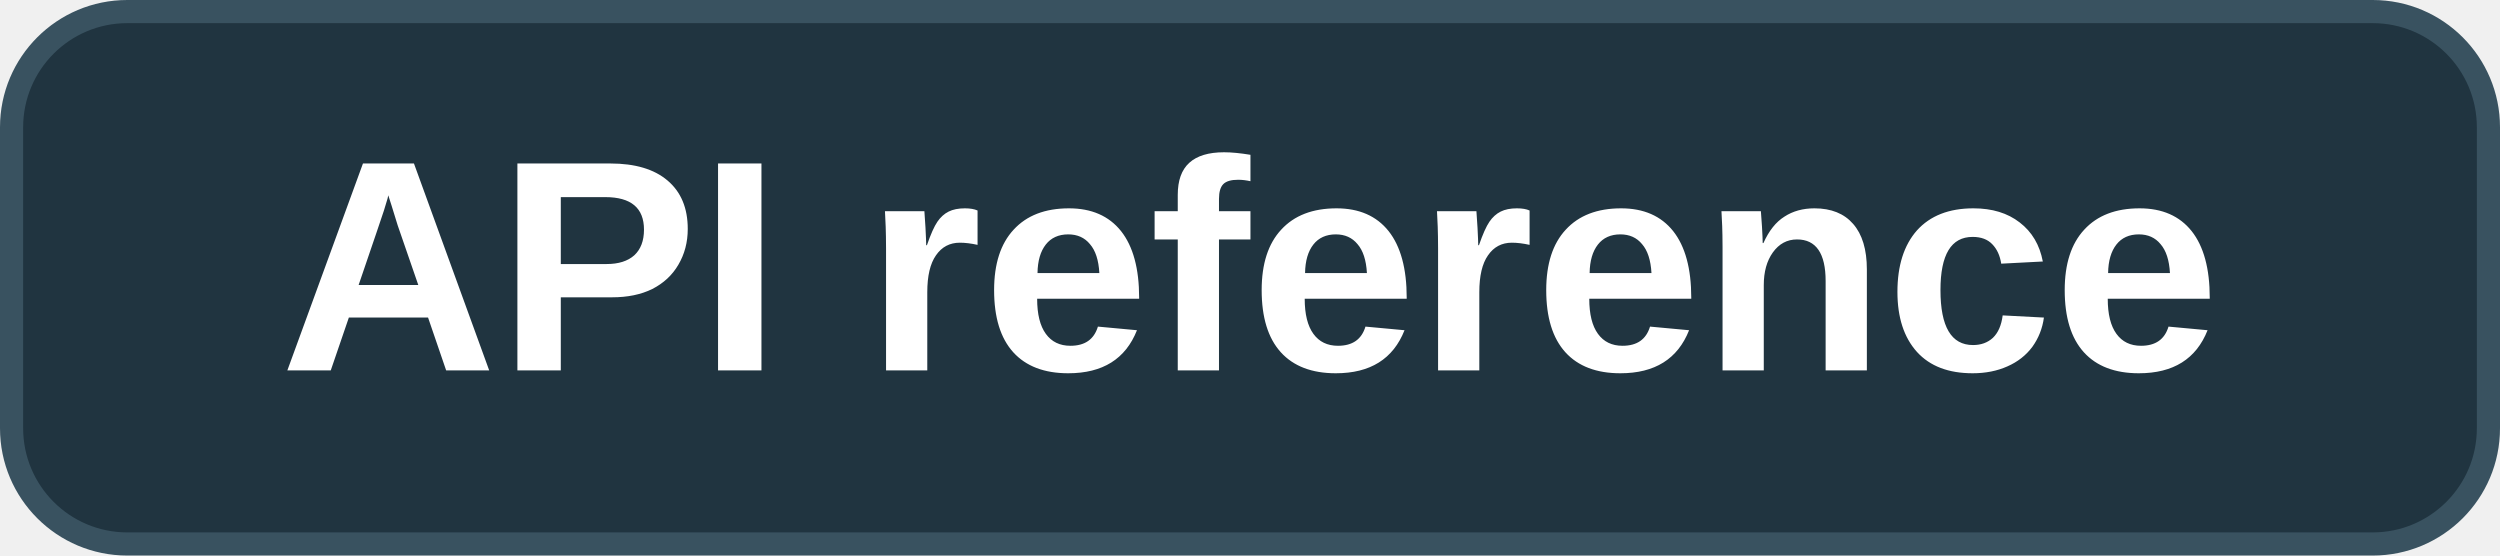
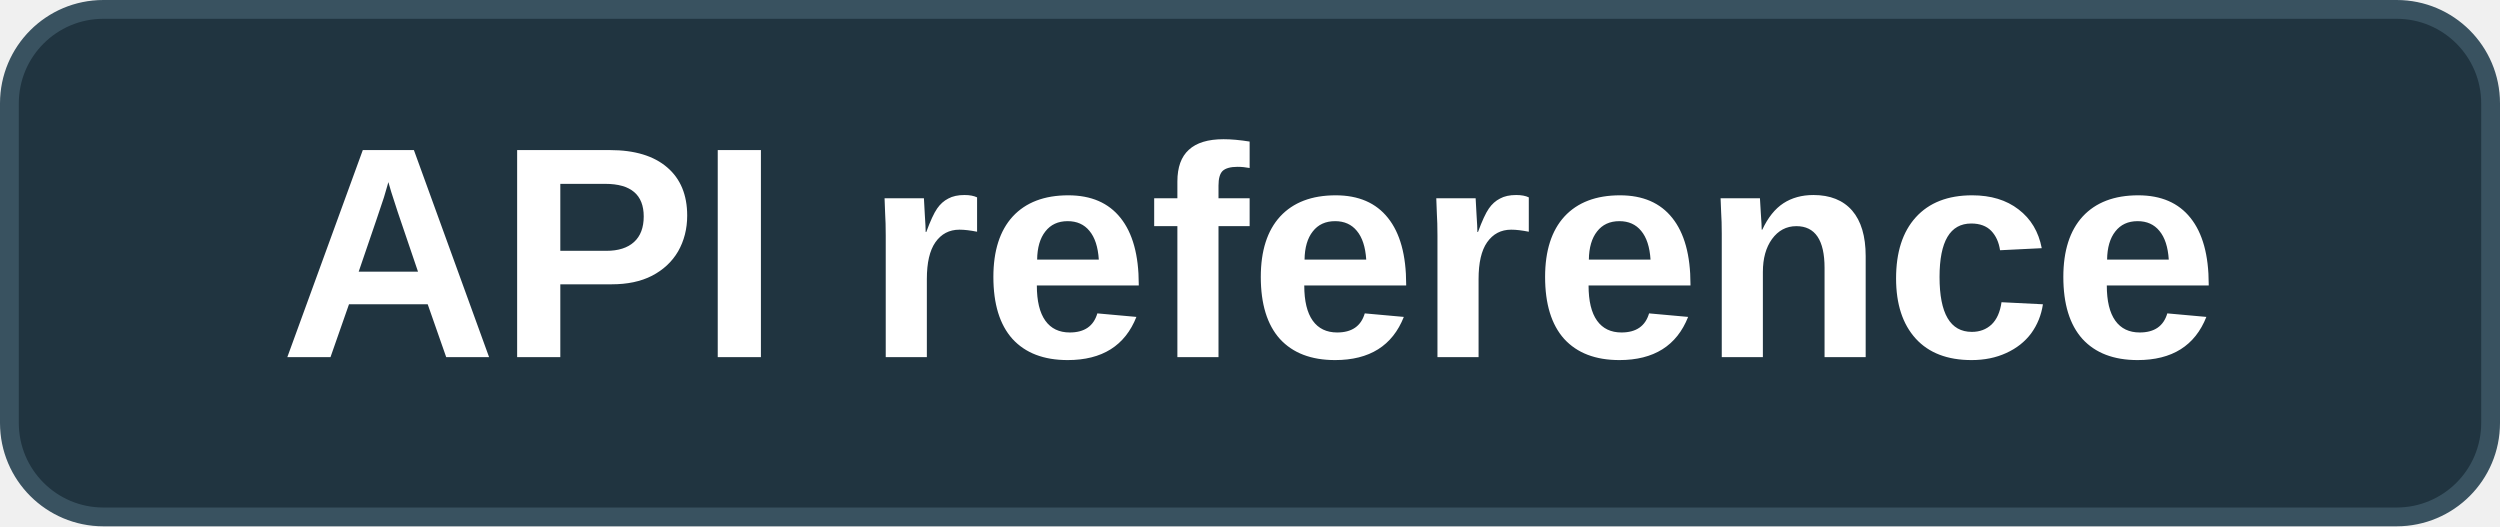
- <svg xmlns="http://www.w3.org/2000/svg" width="108" height="24" viewBox="0 0 108 24" role="img" aria-labelledby="title">
-   <rect x="0.5" y="0.5" width="107" height="23" rx="5" fill="#203440" stroke="#395260" />
-   <text x="54" y="16" text-anchor="middle" font-family="Arial, sans-serif" font-size="13" font-weight="600" fill="#ffffff">API reference</text>
+ <svg xmlns="http://www.w3.org/2000/svg" width="133" height="28" viewBox="0 0 133 28" role="img" aria-labelledby="title">
+   <rect x="0.5" y="0.5" width="132" height="27" rx="5" fill="#203440" stroke="#395260" />
+   <text x="66.462" y="19" text-anchor="middle" font-family="Arial, sans-serif" font-size="16" font-weight="600" fill="#ffffff">API reference</text>
</svg>
